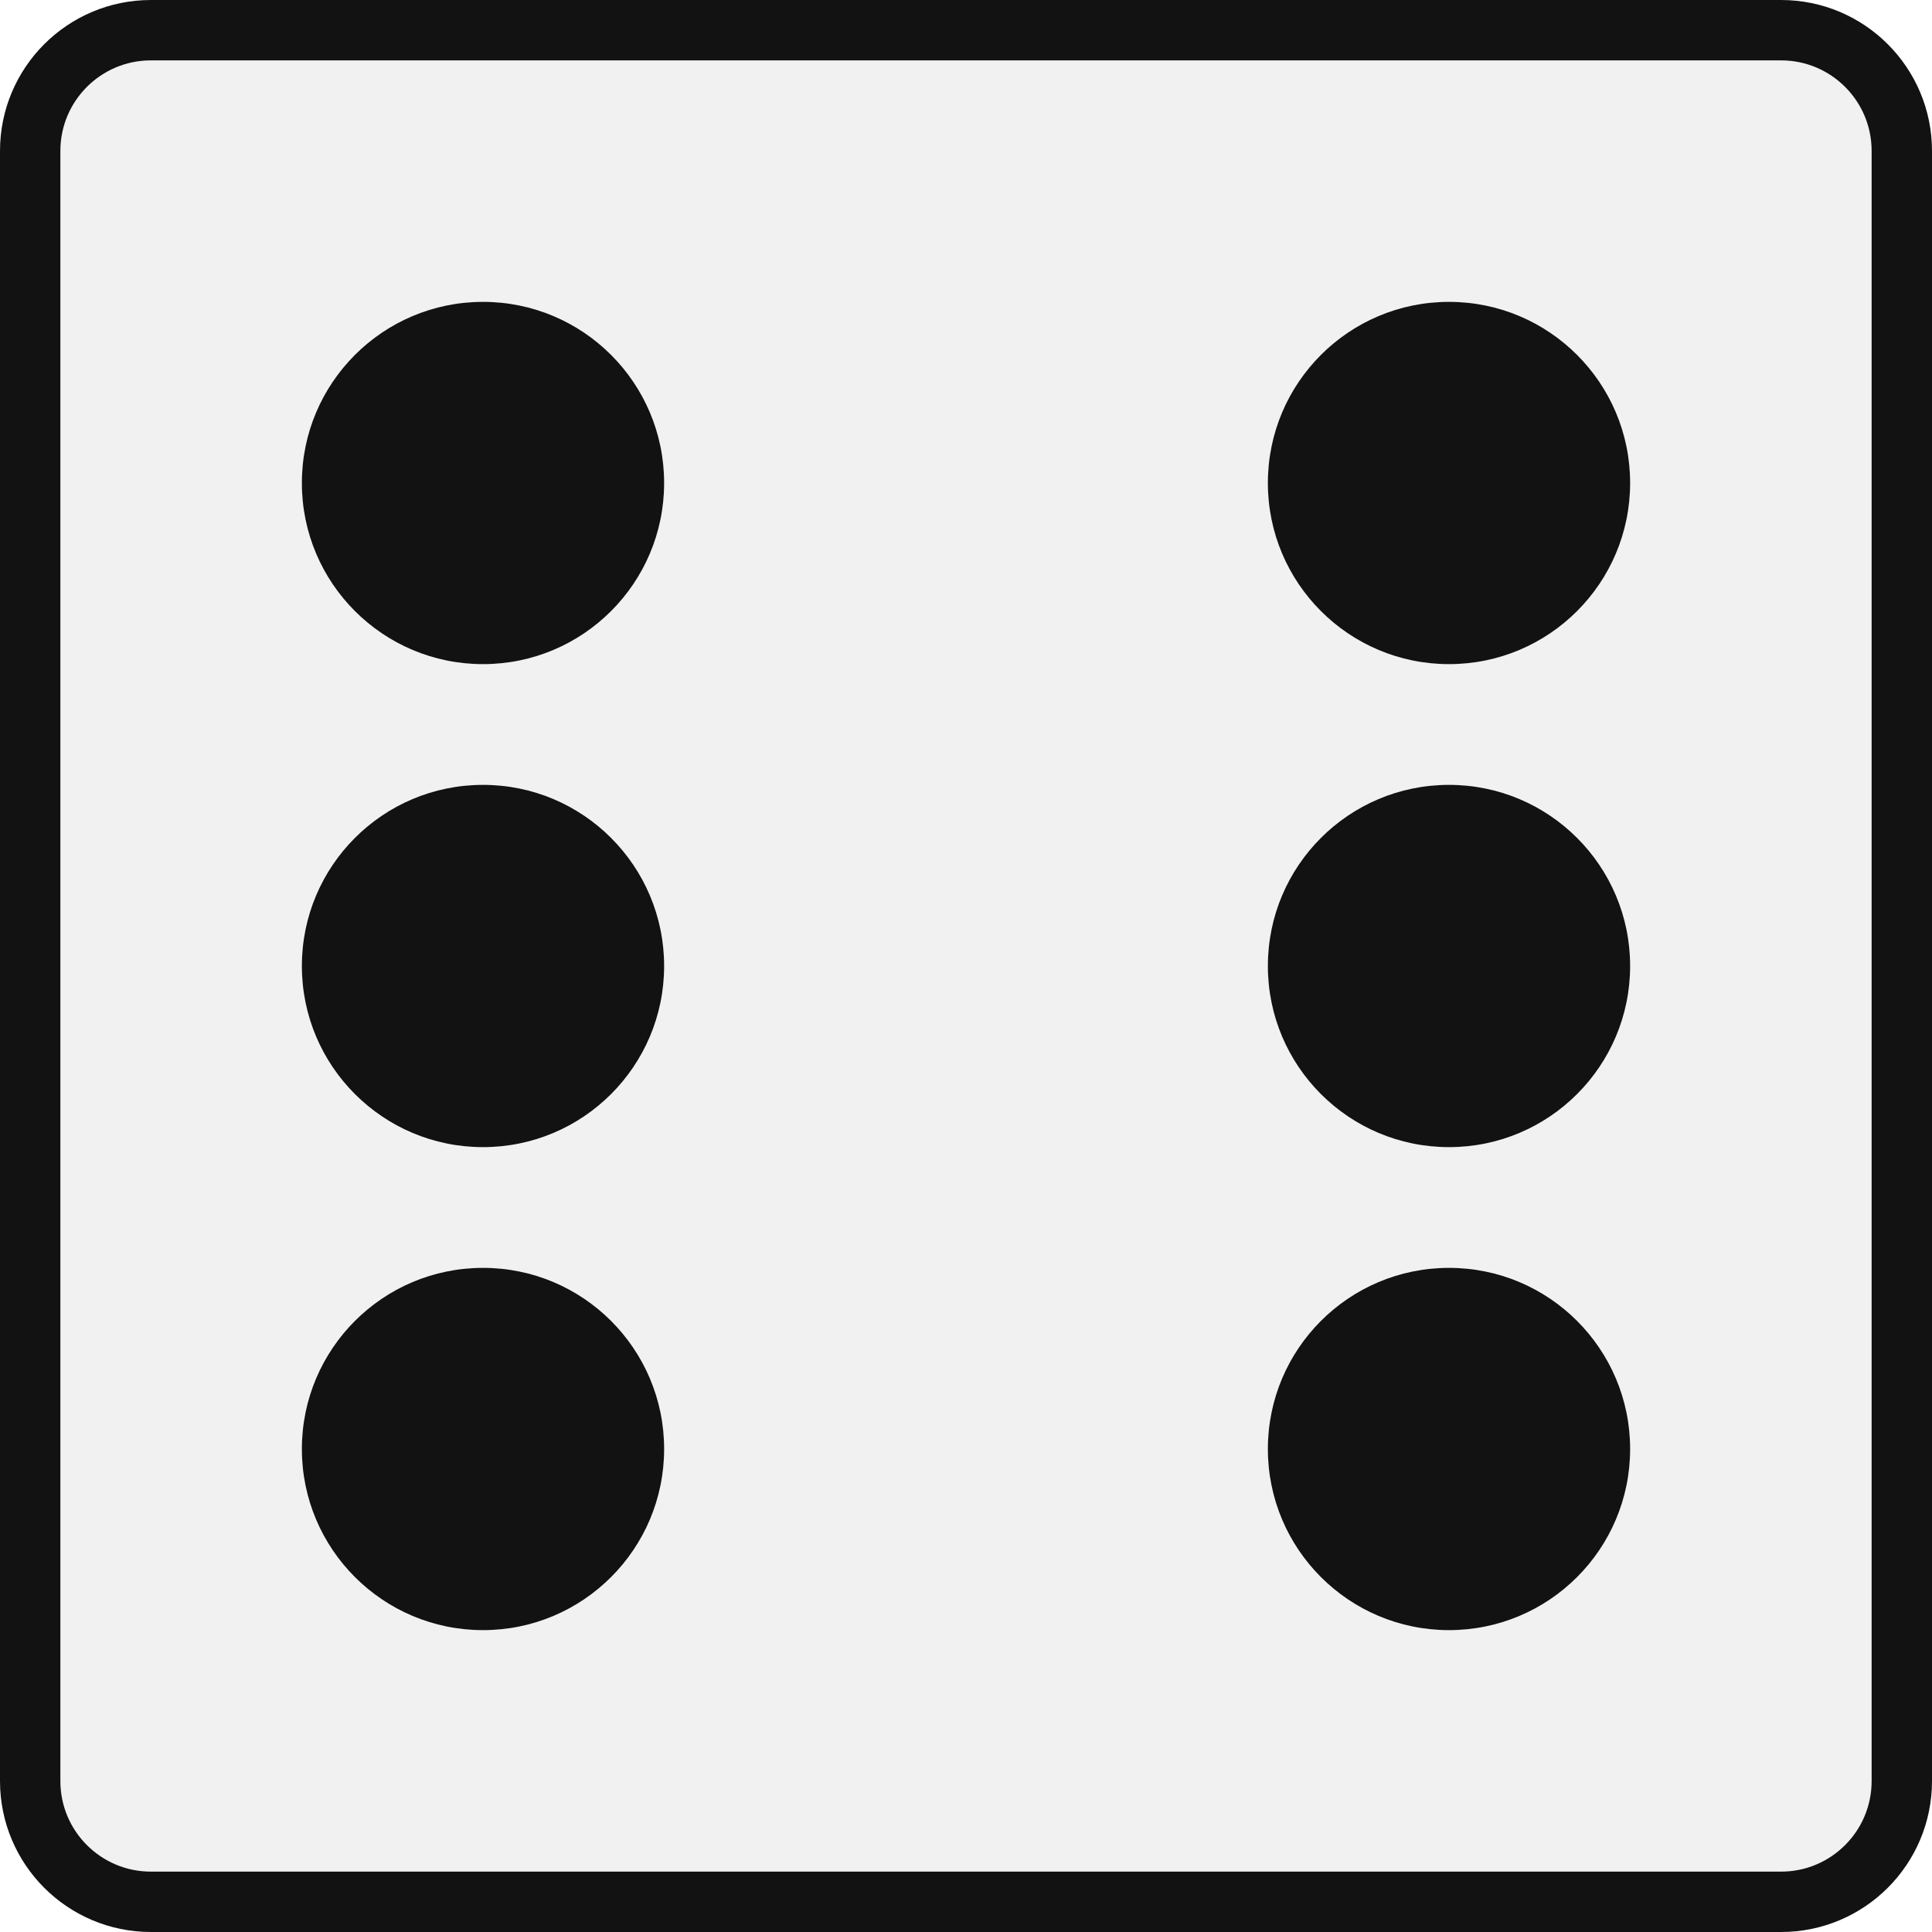
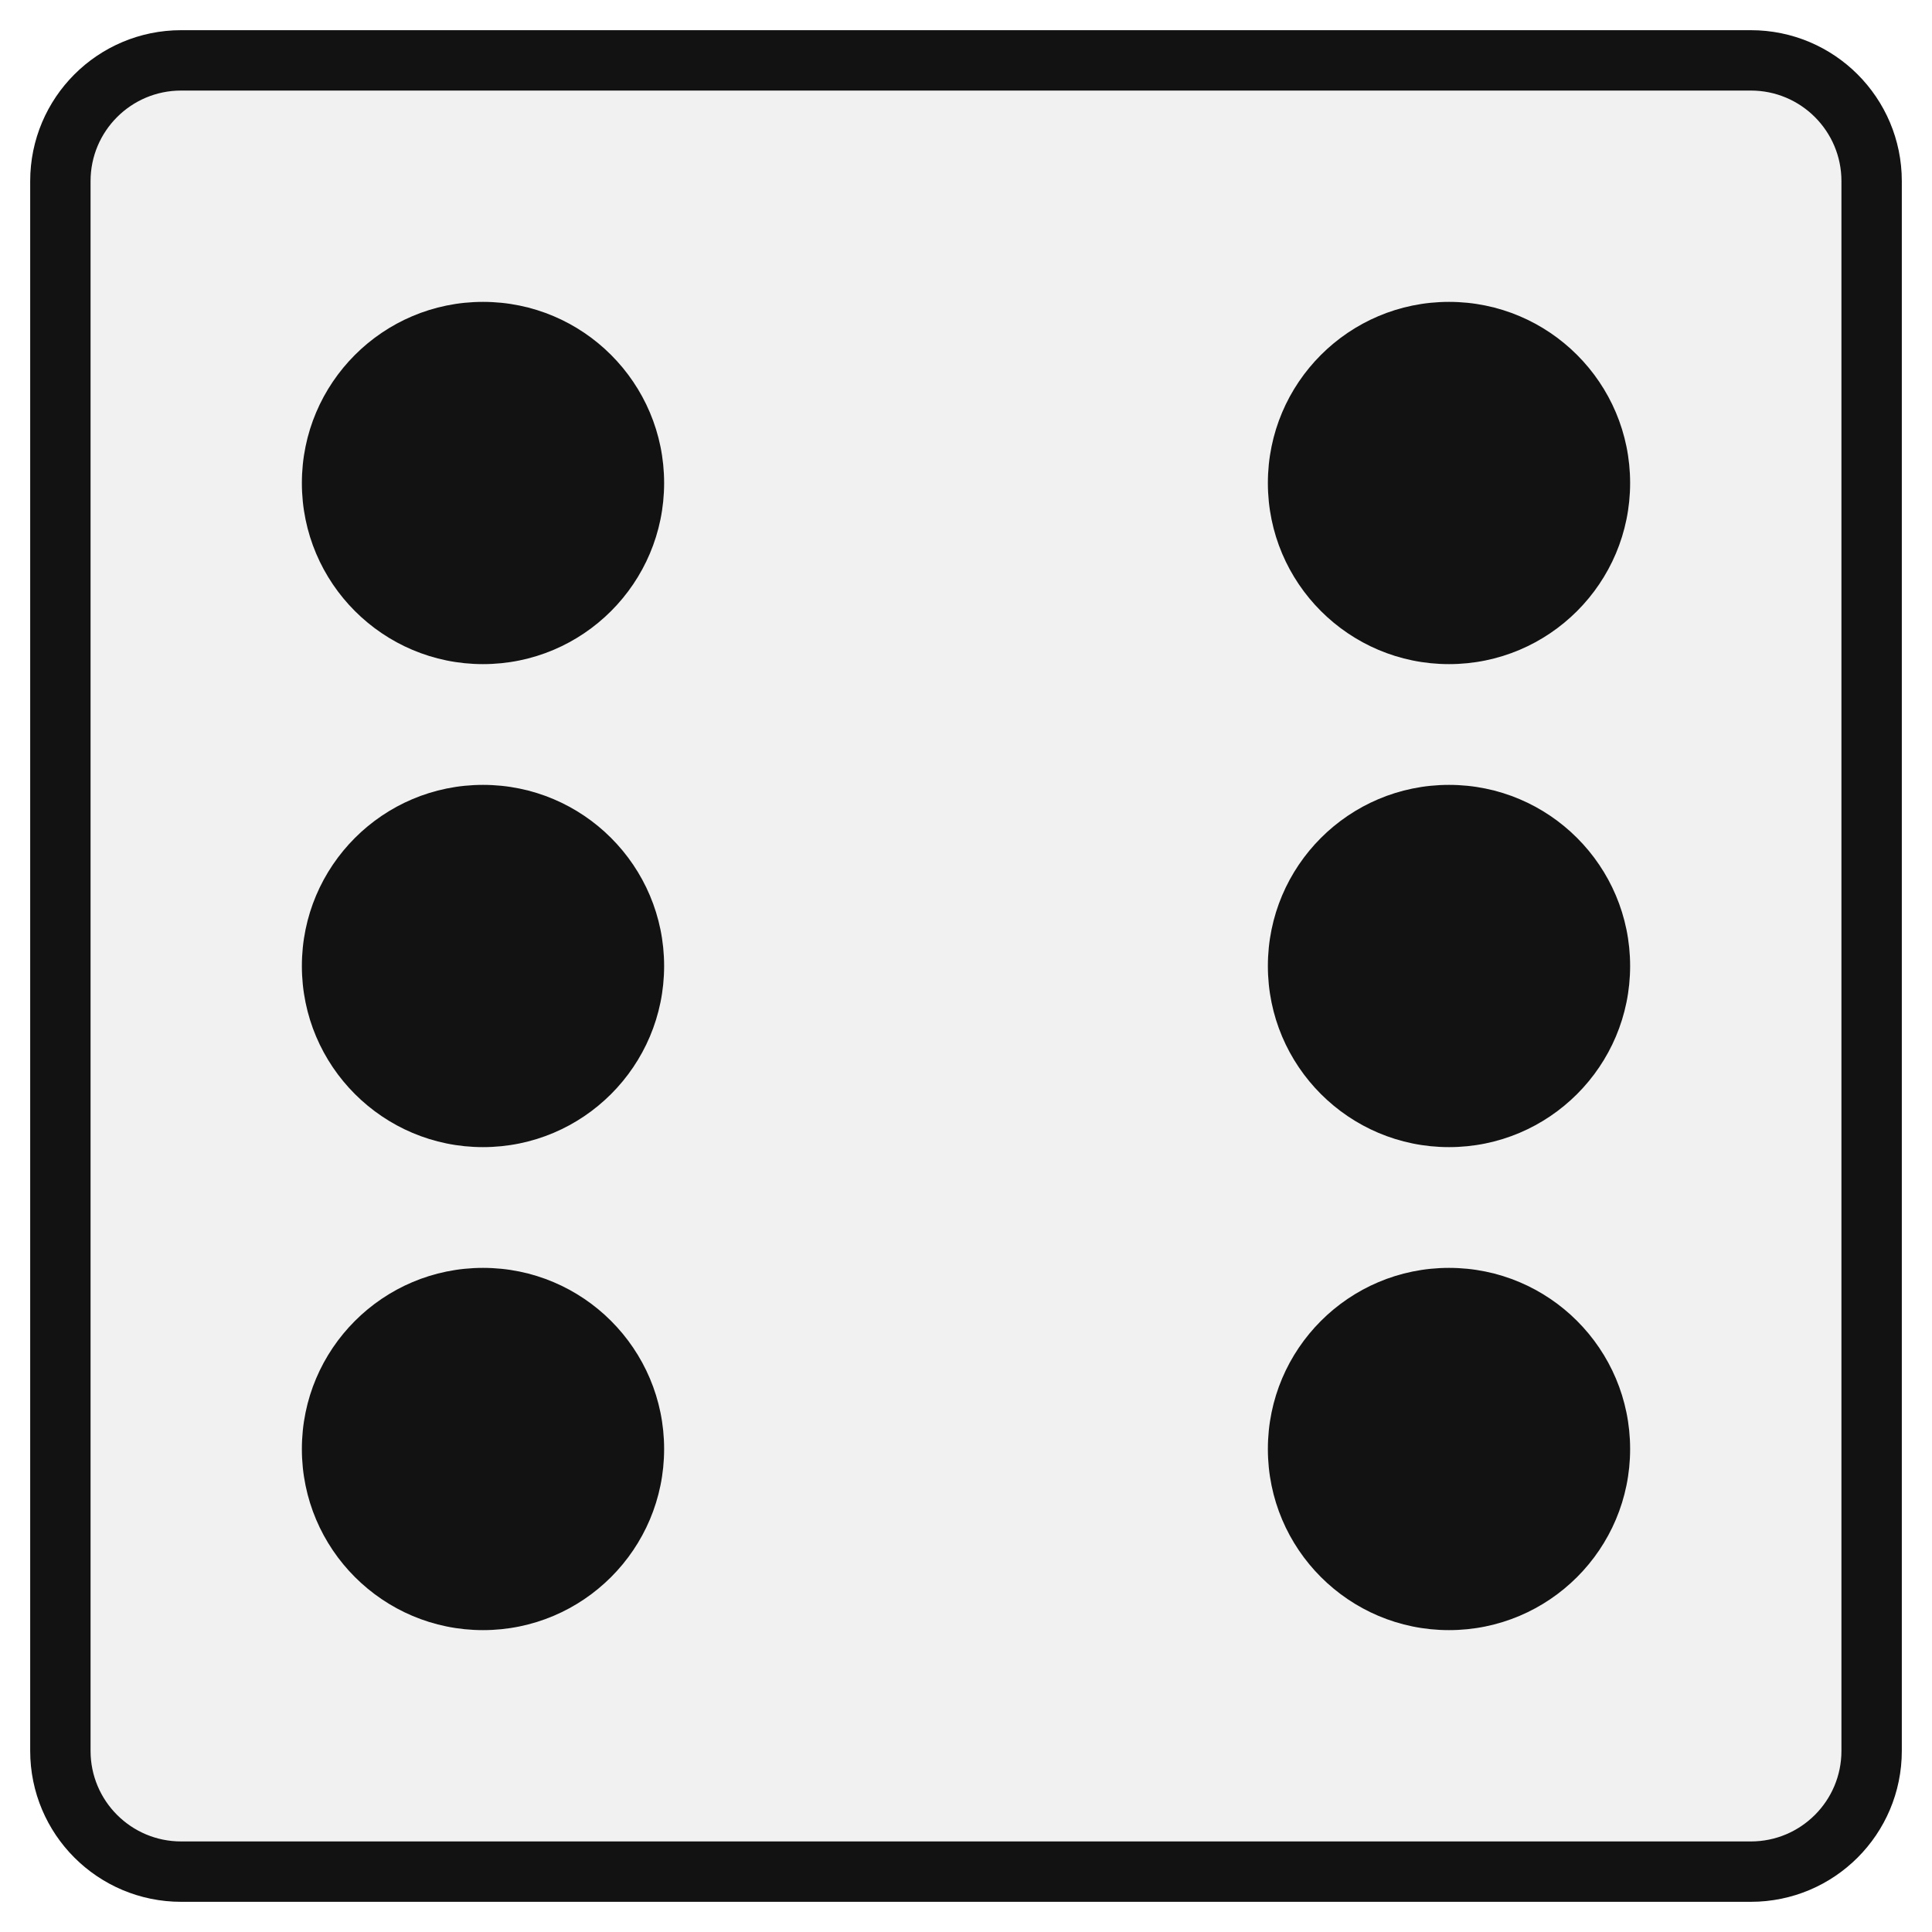
<svg xmlns="http://www.w3.org/2000/svg" version="1.1" width="64" height="64" viewBox="0 0 64 64">
-   <rect x="1" y="1" width="62" height="62" fill="#f1f1f1" rx="4" stroke="#121212" stroke-width="2" />
+   <rect x="2" y="2" width="60" height="60" fill="#f1f1f1" rx="4" stroke="#121212" stroke-width="2" />
  <g fill="#121212">
    <circle cx="16" cy="16" r="6" />
    <circle cx="16" cy="32" r="6" />
    <circle cx="16" cy="48" r="6" />
    <circle cx="48" cy="16" r="6" />
    <circle cx="48" cy="32" r="6" />
    <circle cx="48" cy="48" r="6" />
  </g>
</svg>
